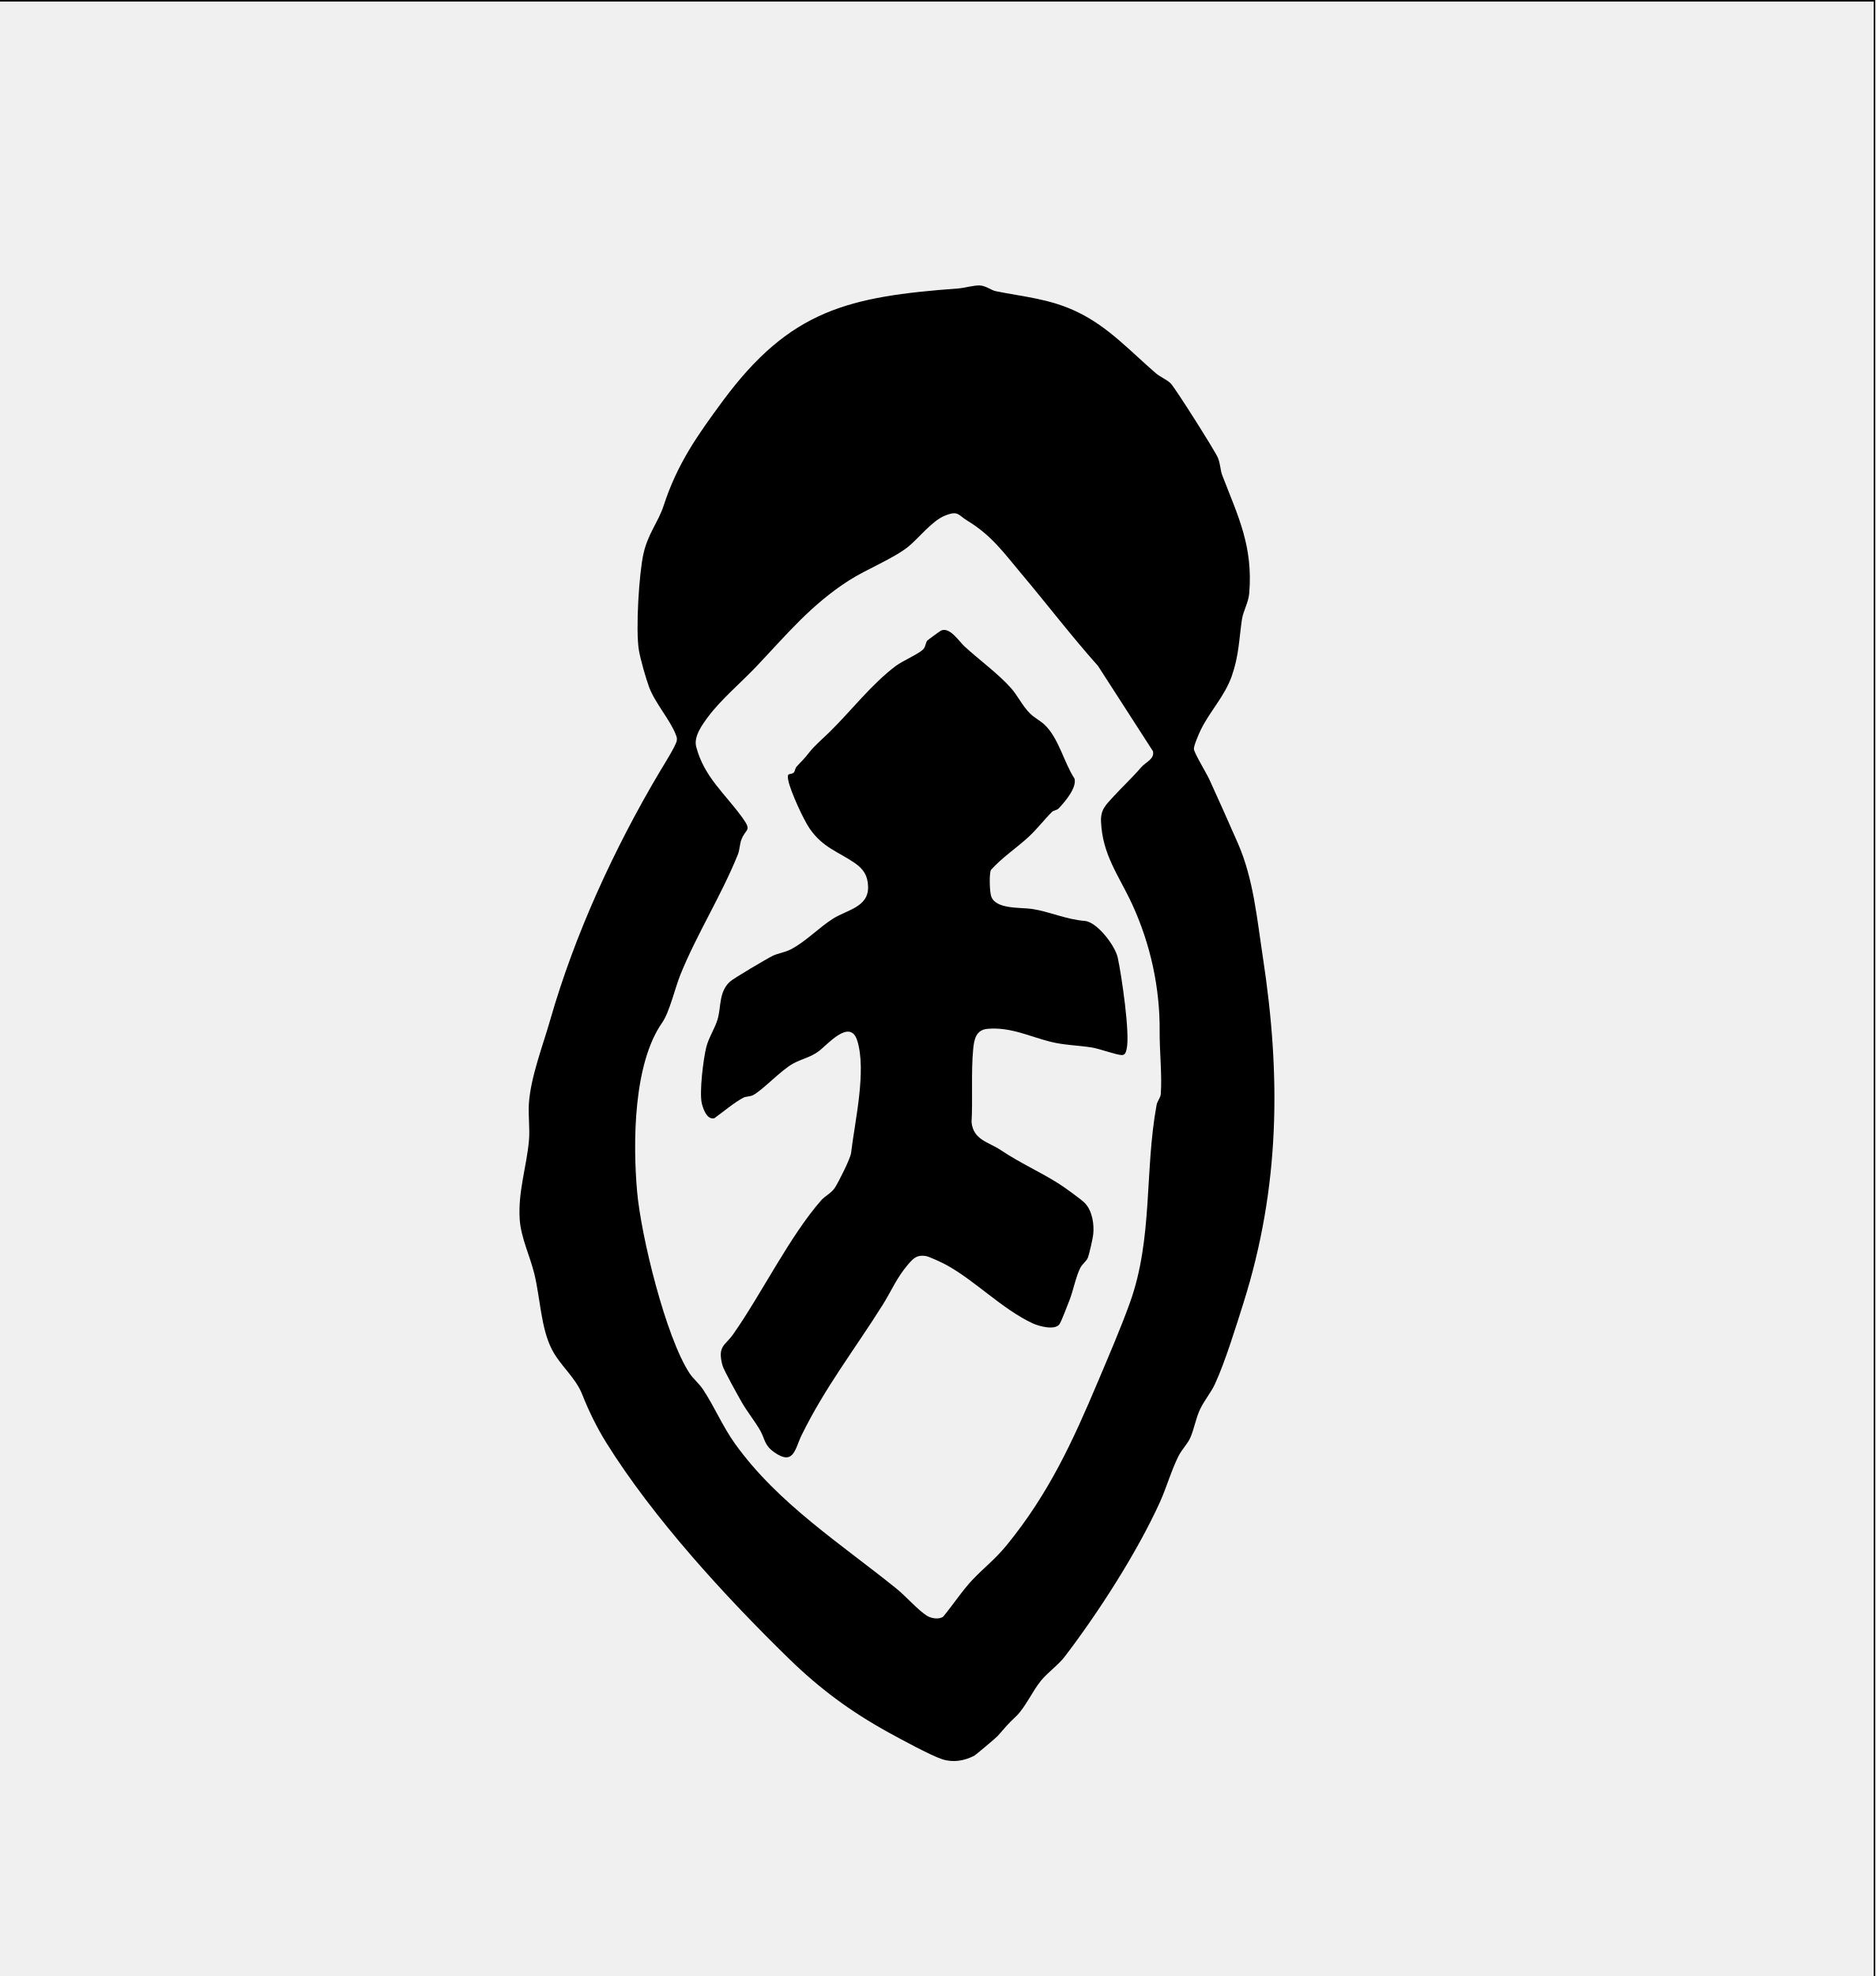
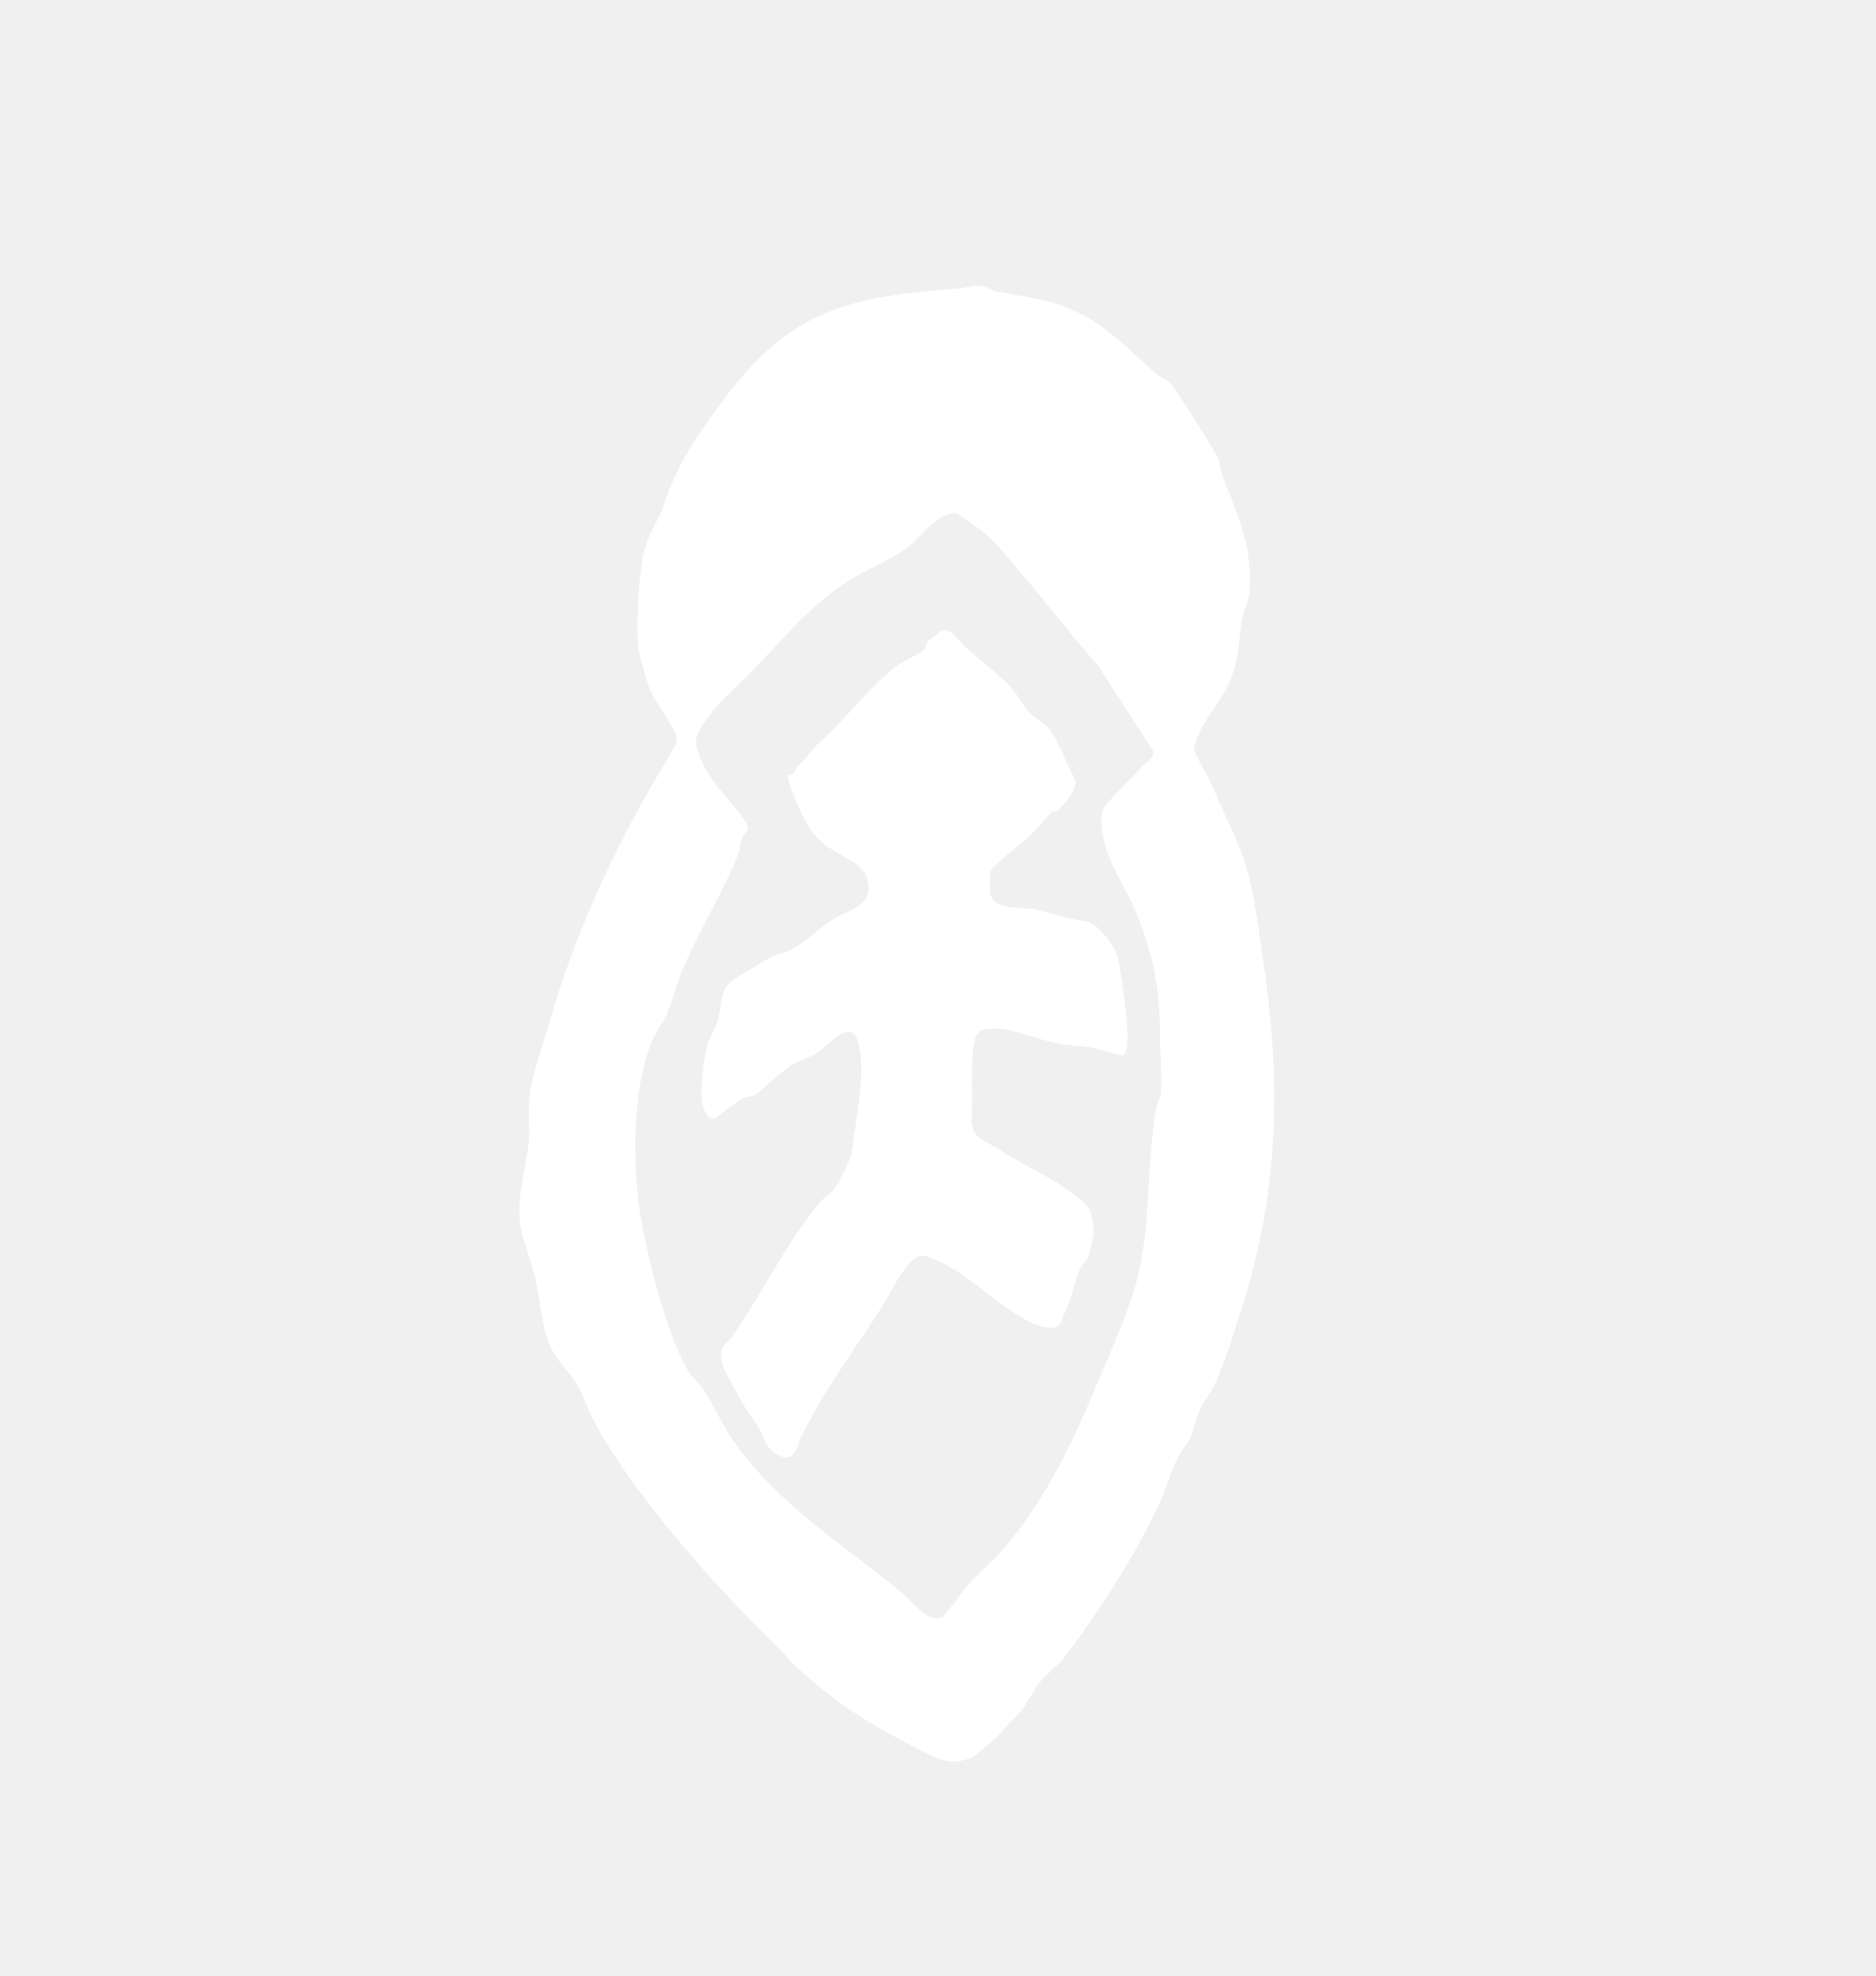
<svg xmlns="http://www.w3.org/2000/svg" id="Capa_1" data-name="Capa 1" viewBox="0 0 1215 1280">
  <defs>
    <style>
      .cls-1 {
-         fill: currentColor;
+         fill: white;
+       }
+ 
+       .cls-2 {
+         fill: white;
      }
    </style>
  </defs>
-   <polygon class="cls-1" points="0 1 0 0 1215 0 1215 1280 1214 1280 1214.01 .99 0 1" />
-   <path class="cls-1" d="M511.23,1074.51c-41.23-40.19-87.96-91.12-118.38-139.92-6.2-9.94-11.6-21.05-15.63-31.33-4.34-11.07-14.28-18.62-19.71-29.25-7.04-13.79-7.53-33.34-11.26-48.69-2.88-11.84-8.72-23.43-9.52-35.45-1.18-17.76,4.43-34,5.98-50.96.7-7.69-.53-16.24-.03-24.01,1.09-17.03,9.04-37.57,13.79-54.15,15.87-55.4,41.49-111.15,70.98-160.84,2.28-3.84,10.46-16.8,11.02-20.04.31-1.8,0-2.39-.6-3.96-3.63-9.54-13.37-20.36-17.27-30.71-2.03-5.4-5.83-18.72-6.7-24.27-2.06-13.17.07-49.27,3.05-62.42,2.91-12.88,9.63-20.5,13.03-30.94,8.75-26.9,21.52-45.07,38.22-67.69,43.81-59.33,81.71-67.76,152.78-73.04,4.13-.31,9.91-2.11,13.86-1.93s7.33,3.11,10.36,3.72c18.77,3.79,35.23,4.88,53.28,13.67,19.94,9.71,33.97,25.34,50.44,39.49,2.78,2.39,6.89,3.99,9.51,6.48,2.75,2.61,28.94,44.03,30.67,48.27,1.62,3.97,1.58,8.14,2.77,11.22,10.33,26.81,20.03,45.89,17.53,76.49-.5,6.12-3.97,11.58-4.77,17.2-1.87,13.08-1.94,23.29-6.53,36.44-4.54,13.02-14.34,23.04-20.09,34.87-1.25,2.57-4.47,9.93-4.48,12.36-.01,2.29,8.28,15.96,10.04,19.81,6.24,13.66,12.56,27.8,18.52,41.43,10.07,23.03,12.32,48.72,16.15,73.77,11.79,77.08,11.07,148.95-12.61,223.97-4.83,15.29-11.95,38.4-18.47,52.48-2.57,5.56-6.94,10.6-9.63,16.35-2.84,6.08-3.91,13.07-6.4,18.58-1.66,3.69-5.38,7.44-7.47,11.52-4.62,9.04-7.82,20.49-12.08,29.89-14.82,32.7-39.89,71.6-61.7,100.17-4.18,5.47-10.95,10.18-15.4,15.58-5.27,6.38-10.38,17.62-16.01,22.96-6.03,5.72-6.84,6.94-12.07,12.91-.88,1.01-14.3,12.34-15.19,12.79-6.59,3.32-13.59,4.54-20.69,2.27-7.24-2.31-27.12-13.12-34.68-17.28-24.79-13.67-44.62-28.33-64.6-47.81ZM662.11,372.06c-11.65-13.86-19.49-25.18-35.54-34.9-5.75-3.48-5.61-6.65-14.31-3.15-8.47,3.41-16.95,14.6-23.82,20.15-9.31,7.51-27.39,14.78-38.23,21.73-24.71,15.83-40.54,35.15-60.11,55.8-9.73,10.27-23.06,21.51-31.32,32.63-3.81,5.13-9.41,12.76-7.72,19.33,5.04,19.58,18.86,30.64,29.95,46.03,6.41,8.91,2.2,6.77-.64,14.18-1.18,3.07-1.06,6.61-2.3,9.69-10.99,27.16-26.26,50.84-37.19,77.71-3.44,8.46-7.12,24.45-11.82,31.14-18.68,26.6-19.07,77.46-16.28,109.37,2.5,28.66,18.48,94.15,34.02,117.86,2.22,3.39,6.12,6.54,8.65,10.34,7.36,11.05,12.72,24.01,20.75,35.21,27.87,38.85,68.64,64.8,104.8,94.04,5.96,4.82,13.72,13.73,19.56,17.41,2.75,1.73,7.75,2.62,10.52.61,6.25-7.46,12.43-16.98,19.04-23.92,7.7-8.09,14.71-13.28,22.33-22.64,27.05-33.22,42.51-66.8,58.99-105.88,6.88-16.31,14.84-34.72,20.74-51.2,14.89-41.6,9.34-85.03,17.17-127.72.51-2.81,2.56-4.76,2.73-7.07.93-12.21-.84-27.99-.73-40.89.23-28-5.93-56.36-17.76-82.08-8.51-18.52-19.37-31.95-20.22-53.74-.3-7.71,3.04-10.61,8.01-16.05,6.16-6.73,11.75-11.78,17.99-18.98,3.03-3.5,8.88-5.46,7.63-10.5l-35.57-55.17c-17-19.06-32.8-39.71-49.33-59.37Z" />
-   <path class="cls-1" d="M681.68,525.84c-4.89,4.86-9.74,11.19-15.21,16.25-7.95,7.35-17.2,13.32-24.47,21.49-1.17,2.79-.8,13.73.14,16.8,2.72,8.84,19.15,7.28,26.56,8.42,11.68,1.79,21.26,6.64,34.21,7.77,8.01.7,19.62,16.1,21.27,23.68,2.48,11.36,8.13,49.55,5.78,59.29-.43,1.78-.86,3.85-2.97,3.9-3.18.09-14.39-4.03-19.19-4.84-8.82-1.48-17.98-1.47-27.19-3.78-13.55-3.4-25.7-9.61-40.63-8.39-7.73.63-8.87,6.94-9.48,13.57-1.36,14.84-.17,31.89-1.02,46.95,1.23,11.53,10.78,12.63,18.92,18.05,13.09,8.71,24.91,13.76,37.36,21.59,3.38,2.13,14.81,10.28,17.19,12.78,4.75,4.98,6.09,13.77,5.35,20.41-.3,2.68-2.48,12.11-3.34,14.64s-3.66,4.17-5.05,6.94c-2.86,5.68-4.54,14.68-7.01,20.97-1.17,2.99-5.18,13.54-6.39,15.34-2.92,4.36-13.53,1.37-17.44-.45-19.84-9.28-37.03-27.48-56.03-37.89-2.38-1.31-11.03-5.4-13.29-5.73-5.56-.82-7.81,1.29-11.24,5.28-7.65,8.91-10.79,17.12-16.6,26.37-18.25,29.03-37.24,53.31-52.52,84.37-4.31,8.75-4.97,20.11-17.75,11.11-6.51-4.59-5.81-8.18-9.02-13.96s-8.71-12.51-12.22-18.76c-2.3-4.1-11.49-20.46-12.33-23.64-3.32-12.58,1.69-12.59,6.96-20.08,18.24-25.93,36.74-63.71,57.08-86.81,2.49-2.82,6.6-4.63,8.85-8.13,2.36-3.67,10.02-18.77,10.47-22.51,2.49-20.91,10.1-53.16,4-72.73-4.61-14.81-19.44,2.74-24.94,6.83s-11.29,5.01-16.84,8.14c-7.98,4.51-19.67,17.19-25.68,20.28-2.23,1.15-4.61.76-6.31,1.68-6.48,3.49-12.78,8.96-18.77,13.28-4.73,1.31-7.25-5.81-8.15-9.46-1.74-7.06.96-29.21,2.94-36.8,1.6-6.13,5.61-12.1,7.25-17.73,2.43-8.32.69-17.63,8.02-24.45,2.2-2.05,24.09-14.98,27.73-16.74,3.4-1.64,7.93-2.21,11.78-4.21,9.44-4.89,18.27-14.12,27.17-19.79,9.03-5.75,23.3-7.48,22.82-20.92-.25-7.19-3.07-11.38-8.78-15.28-10.73-7.33-20.38-9.8-28.95-22.01-4.12-5.86-12.42-24.16-13.91-31.07-1.35-6.29,1.49-3.46,3.52-5.47.76-.75.81-2.67,1.75-3.72,3.61-4,4.59-4.57,8.46-9.54,3.15-4.04,9.12-9.19,12.99-12.99,13.99-13.73,27.11-30.95,43.04-42.89,3.93-2.95,14.7-7.73,17.47-10.51,1.82-1.83,1.49-4.16,2.75-5.76.34-.44,8.38-6.28,8.99-6.54,5.68-2.44,11.53,6.98,15.15,10.3,9.71,8.9,21.4,17.29,30.05,26.91,4.25,4.73,7.59,11.83,12.42,16.56,2.86,2.8,6.75,4.69,9.57,7.42,9.1,8.78,12.35,24.27,19.23,34.75,1.56,5.95-6.21,15-10.24,19.26-1.22,1.28-3.41,1.34-4.29,2.21Z" />
+   <path d="M 511.2 1074.5 c -41.2 -40.2 -88 -91.1 -118.4 -139.9 c -6.2 -9.9 -11.6 -21.1 -15.6 -31.3 c -4.3 -11.1 -14.3 -18.6 -19.7 -29.3 c -7 -13.8 -7.5 -33.3 -11.3 -48.7 c -2.9 -11.8 -8.7 -23.4 -9.5 -35.5 c -1.2 -17.8 4.4 -34 6 -51 c 0.7 -7.7 -0.5 -16.2 0 -24 c 1.1 -17 9 -37.6 13.8 -54.1 c 15.9 -55.4 41.5 -111.2 71 -160.8 c 2.3 -3.8 10.5 -16.8 11 -20 c 0.3 -1.8 0 -2.4 -0.6 -4 c -3.6 -9.5 -13.4 -20.4 -17.3 -30.7 c -2 -5.4 -5.8 -18.7 -6.7 -24.3 c -2.1 -13.2 0.1 -49.3 3 -62.4 c 2.9 -12.9 9.6 -20.5 13 -30.9 c 8.8 -26.9 21.5 -45.1 38.2 -67.7 c 43.8 -59.3 81.7 -67.8 152.8 -73 c 4.1 -0.3 9.9 -2.1 13.9 -1.9 s 7.3 3.1 10.4 3.7 c 18.8 3.8 35.2 4.9 53.3 13.7 c 19.9 9.7 34 25.3 50.4 39.5 c 2.8 2.4 6.9 4 9.5 6.5 c 2.8 2.6 28.9 44 30.7 48.3 c 1.6 4 1.6 8.1 2.8 11.2 c 10.3 26.8 20 45.9 17.5 76.5 c -0.5 6.1 -4 11.6 -4.8 17.2 c -1.9 13.1 -1.9 23.3 -6.5 36.4 c -4.5 13 -14.3 23 -20.1 34.9 c -1.3 2.6 -4.5 9.9 -4.5 12.4 c 0 2.3 8.3 16 10 19.8 c 6.2 13.7 12.6 27.8 18.5 41.4 c 10.1 23 12.3 48.7 16.1 73.8 c 11.8 77.1 11.1 148.9 -12.6 224 c -4.8 15.3 -11.9 38.4 -18.5 52.5 c -2.6 5.6 -6.9 10.6 -9.6 16.4 c -2.8 6.1 -3.9 13.1 -6.4 18.6 c -1.7 3.7 -5.4 7.4 -7.5 11.5 c -4.6 9 -7.8 20.5 -12.1 29.9 c -14.8 32.7 -39.9 71.6 -61.7 100.2 c -4.2 5.5 -10.9 10.2 -15.4 15.6 c -5.3 6.4 -10.4 17.6 -16 23 c -6 5.7 -6.8 6.9 -12.1 12.9 c -0.9 1 -14.3 12.3 -15.2 12.8 c -6.6 3.3 -13.6 4.5 -20.7 2.3 c -7.2 -2.3 -27.1 -13.1 -34.7 -17.3 c -24.8 -13.7 -44.6 -28.3 -64.6 -47.8 Z M 662.1 372.1 c -11.7 -13.9 -19.5 -25.2 -35.5 -34.9 c -5.8 -3.5 -5.6 -6.7 -14.3 -3.1 c -8.5 3.4 -16.9 14.6 -23.8 20.1 c -9.3 7.5 -27.4 14.8 -38.2 21.7 c -24.7 15.8 -40.5 35.1 -60.1 55.8 c -9.7 10.3 -23.1 21.5 -31.3 32.6 c -3.8 5.1 -9.4 12.8 -7.7 19.3 c 5 19.6 18.9 30.6 29.9 46 c 6.4 8.9 2.2 6.8 -0.6 14.2 c -1.2 3.1 -1.1 6.6 -2.3 9.7 c -11 27.2 -26.3 50.8 -37.2 77.7 c -3.4 8.5 -7.1 24.4 -11.8 31.1 c -18.7 26.6 -19.1 77.5 -16.3 109.4 c 2.5 28.7 18.5 94.2 34 117.9 c 2.2 3.4 6.1 6.5 8.7 10.3 c 7.4 11.1 12.7 24 20.8 35.2 c 27.9 38.9 68.6 64.8 104.8 94 c 6 4.8 13.7 13.7 19.6 17.4 c 2.8 1.7 7.8 2.6 10.5 0.6 c 6.3 -7.5 12.4 -17 19 -23.9 c 7.7 -8.1 14.7 -13.3 22.3 -22.6 c 27.1 -33.2 42.5 -66.8 59 -105.9 c 6.9 -16.3 14.8 -34.7 20.7 -51.2 c 14.9 -41.6 9.3 -85 17.2 -127.7 c 0.5 -2.8 2.6 -4.8 2.7 -7.1 c 0.9 -12.2 -0.8 -28 -0.7 -40.9 c 0.2 -28 -5.9 -56.4 -17.8 -82.1 c -8.5 -18.5 -19.4 -31.9 -20.2 -53.7 c -0.3 -7.7 3 -10.6 8 -16.1 c 6.2 -6.7 11.8 -11.8 18 -19 c 3 -3.5 8.9 -5.5 7.6 -10.5 l -35.6 -55.2 c -17 -19.1 -32.8 -39.7 -49.3 -59.4 Z" class="cls-1" />
+   <path class="cls-1" d="M 681.7 525.8 c -4.9 4.9 -9.7 11.2 -15.2 16.3 c -8 7.3 -17.2 13.3 -24.5 21.5 c -1.2 2.8 -0.8 13.7 0.1 16.8 c 2.7 8.8 19.1 7.3 26.6 8.4 c 11.7 1.8 21.3 6.6 34.2 7.8 c 8 0.7 19.6 16.1 21.3 23.7 c 2.5 11.4 8.1 49.5 5.8 59.3 c -0.4 1.8 -0.9 3.9 -3 3.9 c -3.2 0.1 -14.4 -4 -19.2 -4.8 c -8.8 -1.5 -18 -1.5 -27.2 -3.8 c -13.6 -3.4 -25.7 -9.6 -40.6 -8.4 c -7.7 0.6 -8.9 6.9 -9.5 13.6 c -1.4 14.8 -0.2 31.9 -1 47 c 1.2 11.5 10.8 12.6 18.9 18.1 c 13.1 8.7 24.9 13.8 37.4 21.6 c 3.4 2.1 14.8 10.3 17.2 12.8 c 4.8 5 6.1 13.8 5.3 20.4 c -0.3 2.7 -2.5 12.1 -3.3 14.6 s -3.7 4.2 -5 6.9 c -2.9 5.7 -4.5 14.7 -7 21 c -1.2 3 -5.2 13.5 -6.4 15.3 c -2.9 4.4 -13.5 1.4 -17.4 -0.5 c -19.8 -9.3 -37 -27.5 -56 -37.9 c -2.4 -1.3 -11 -5.4 -13.3 -5.7 c -5.6 -0.8 -7.8 1.3 -11.2 5.3 c -7.7 8.9 -10.8 17.1 -16.6 26.4 c -18.3 29 -37.2 53.3 -52.5 84.4 c -4.3 8.8 -5 20.1 -17.8 11.1 c -6.5 -4.6 -5.8 -8.2 -9 -14 s -8.7 -12.5 -12.2 -18.8 c -2.3 -4.1 -11.5 -20.5 -12.3 -23.6 c -3.3 -12.6 1.7 -12.6 7 -20.1 c 18.2 -25.9 36.7 -63.7 57.1 -86.8 c 2.5 -2.8 6.6 -4.6 8.8 -8.1 c 2.4 -3.7 10 -18.8 10.5 -22.5 c 2.5 -20.9 10.1 -53.2 4 -72.7 c -4.6 -14.8 -19.4 2.7 -24.9 6.8 s -11.3 5 -16.8 8.1 c -8 4.5 -19.7 17.2 -25.7 20.3 c -2.2 1.1 -4.6 0.8 -6.3 1.7 c -6.5 3.5 -12.8 9 -18.8 13.3 c -4.7 1.3 -7.3 -5.8 -8.2 -9.5 c -1.7 -7.1 1 -29.2 2.9 -36.8 c 1.6 -6.1 5.6 -12.1 7.3 -17.7 c 2.4 -8.3 0.7 -17.6 8 -24.4 c 2.2 -2 24.1 -15 27.7 -16.7 c 3.4 -1.6 7.9 -2.2 11.8 -4.2 c 9.4 -4.9 18.3 -14.1 27.2 -19.8 c 9 -5.8 23.3 -7.5 22.8 -20.9 c -0.3 -7.2 -3.1 -11.4 -8.8 -15.3 c -10.7 -7.3 -20.4 -9.8 -28.9 -22 c -4.1 -5.9 -12.4 -24.2 -13.9 -31.1 c -1.4 -6.3 1.5 -3.5 3.5 -5.5 c 0.8 -0.8 0.8 -2.7 1.8 -3.7 c 3.6 -4 4.6 -4.6 8.5 -9.5 c 3.1 -4 9.1 -9.2 13 -13 c 14 -13.7 27.1 -30.9 43 -42.9 c 3.9 -3 14.7 -7.7 17.5 -10.5 c 1.8 -1.8 1.5 -4.2 2.8 -5.8 c 0.3 -0.4 8.4 -6.3 9 -6.5 c 5.7 -2.4 11.5 7 15.2 10.3 c 9.7 8.9 21.4 17.3 30.1 26.9 c 4.3 4.7 7.6 11.8 12.4 16.6 c 2.9 2.8 6.8 4.7 9.6 7.4 c 9.1 8.8 12.3 24.3 19.2 34.8 c 1.6 6 -6.2 15 -10.2 19.3 c -1.2 1.3 -3.4 1.3 -4.3 2.2 Z" />
</svg>
